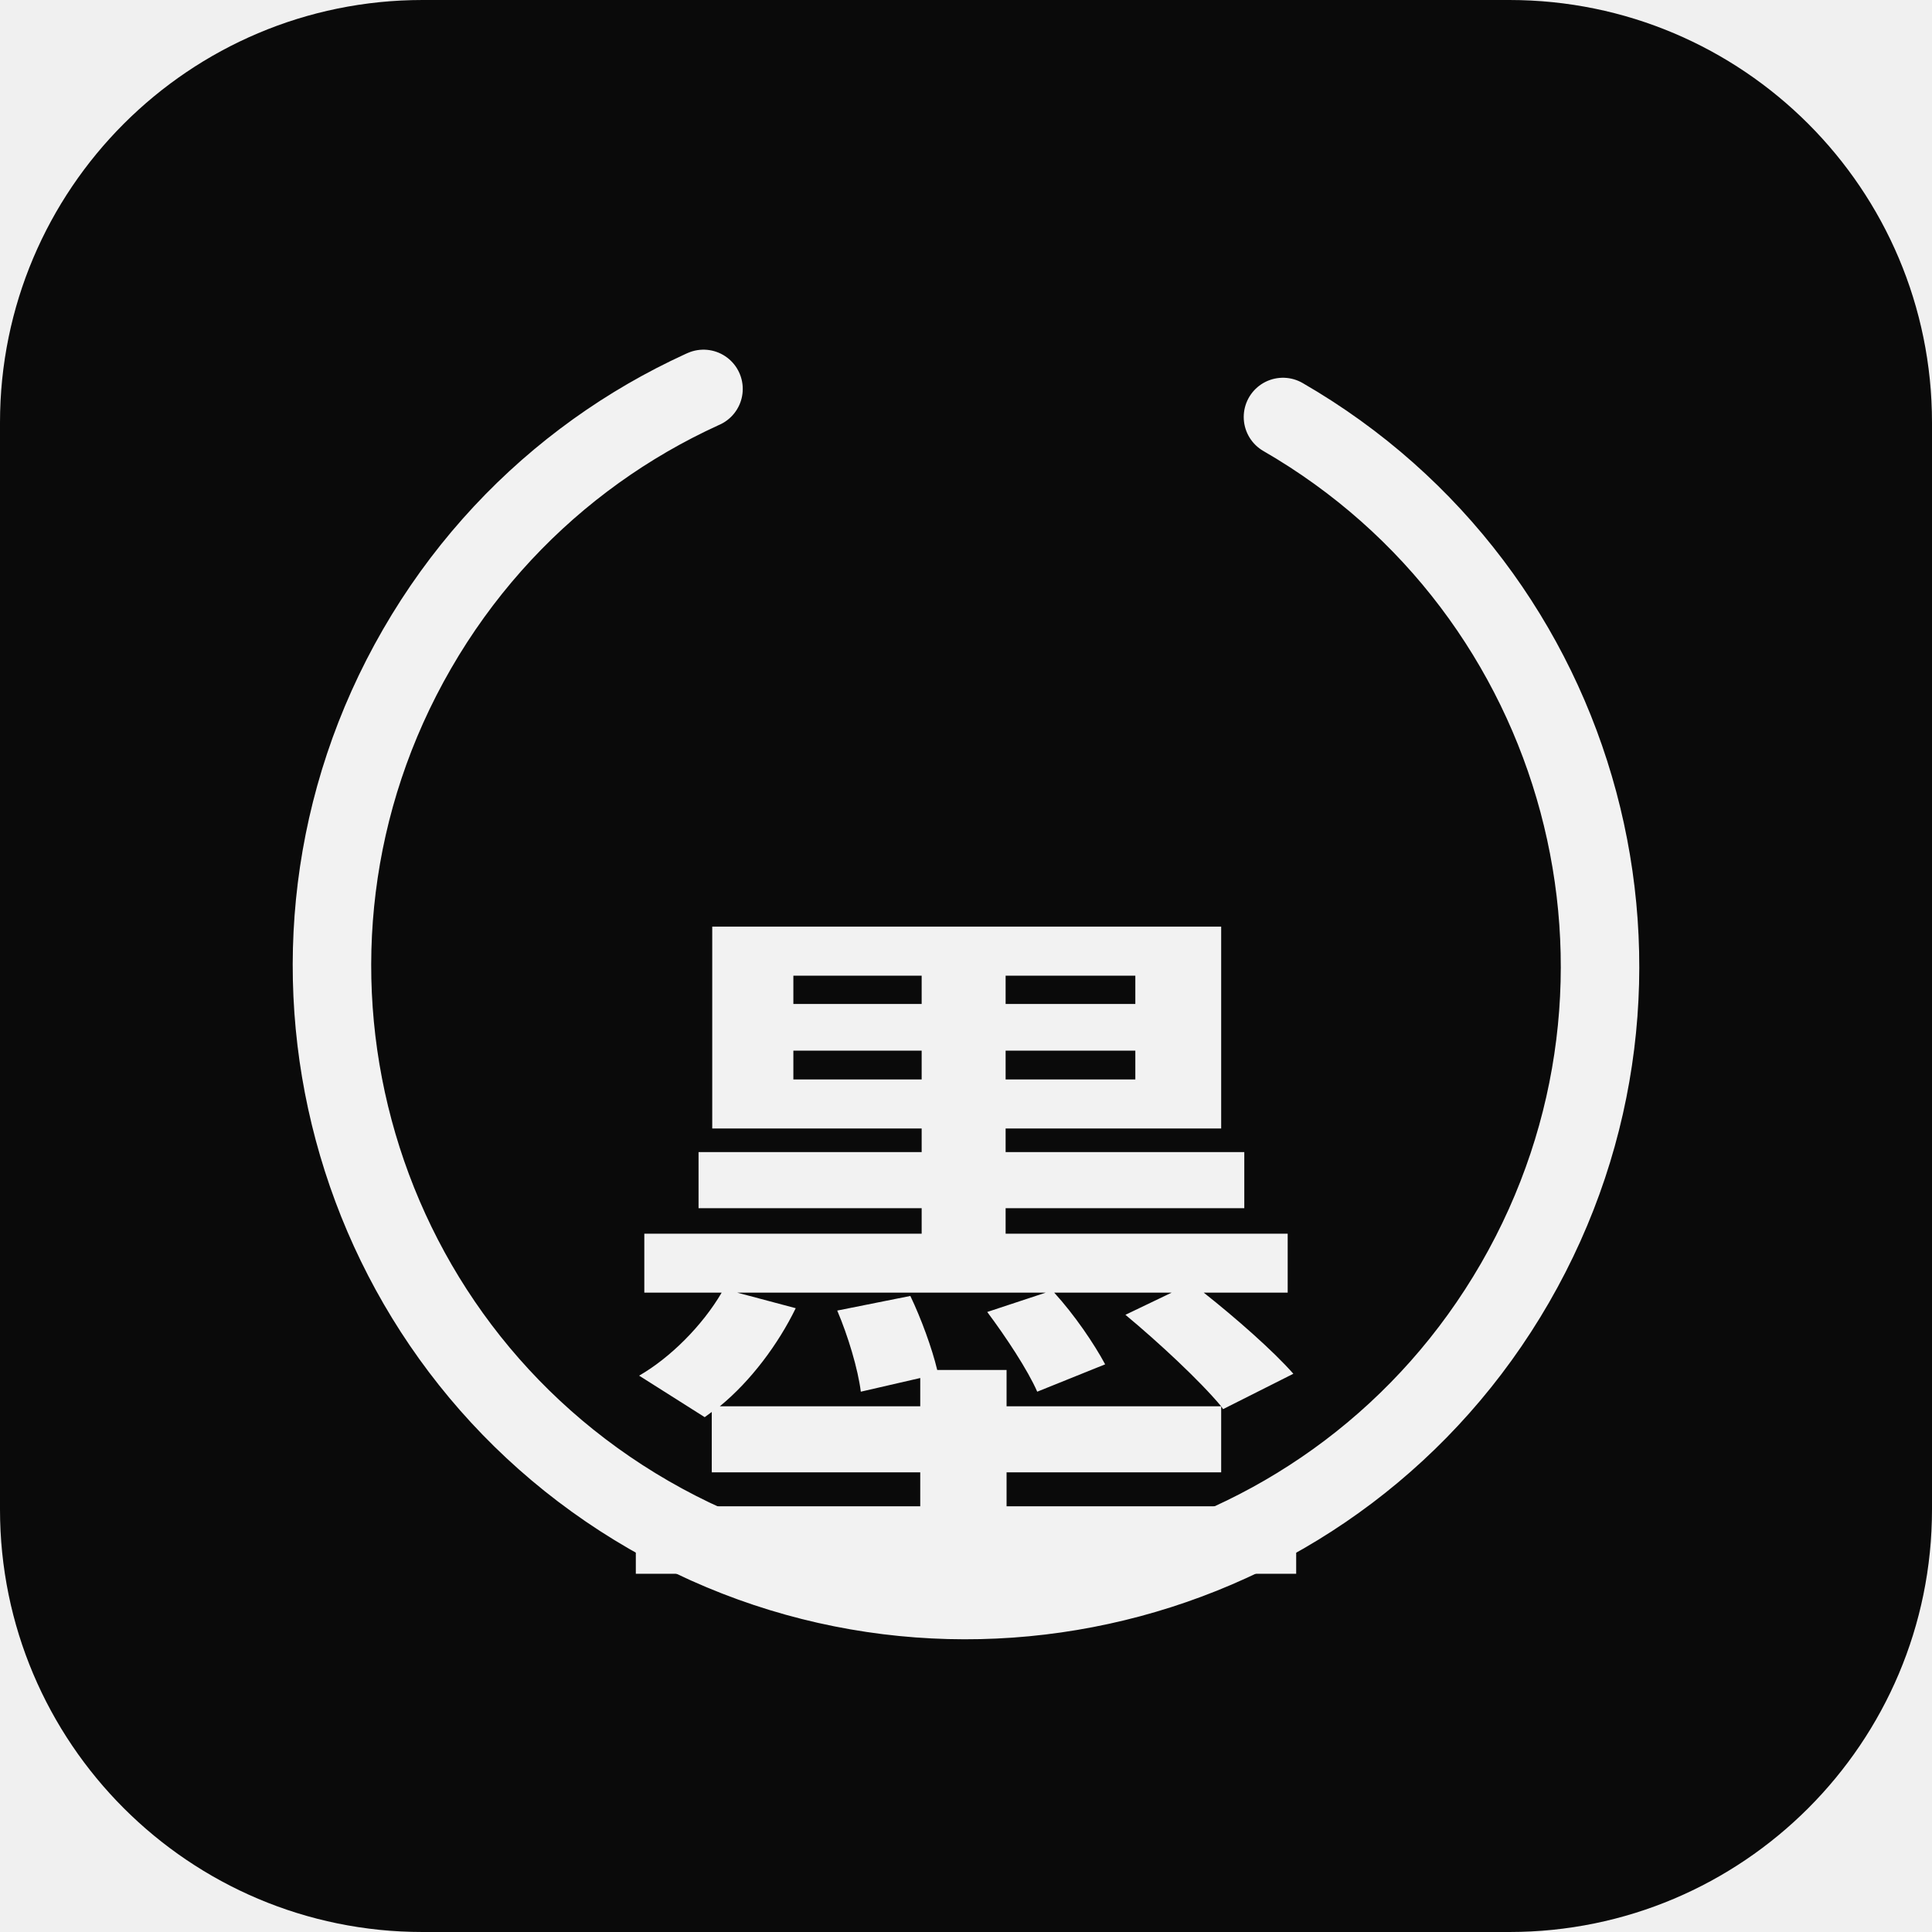
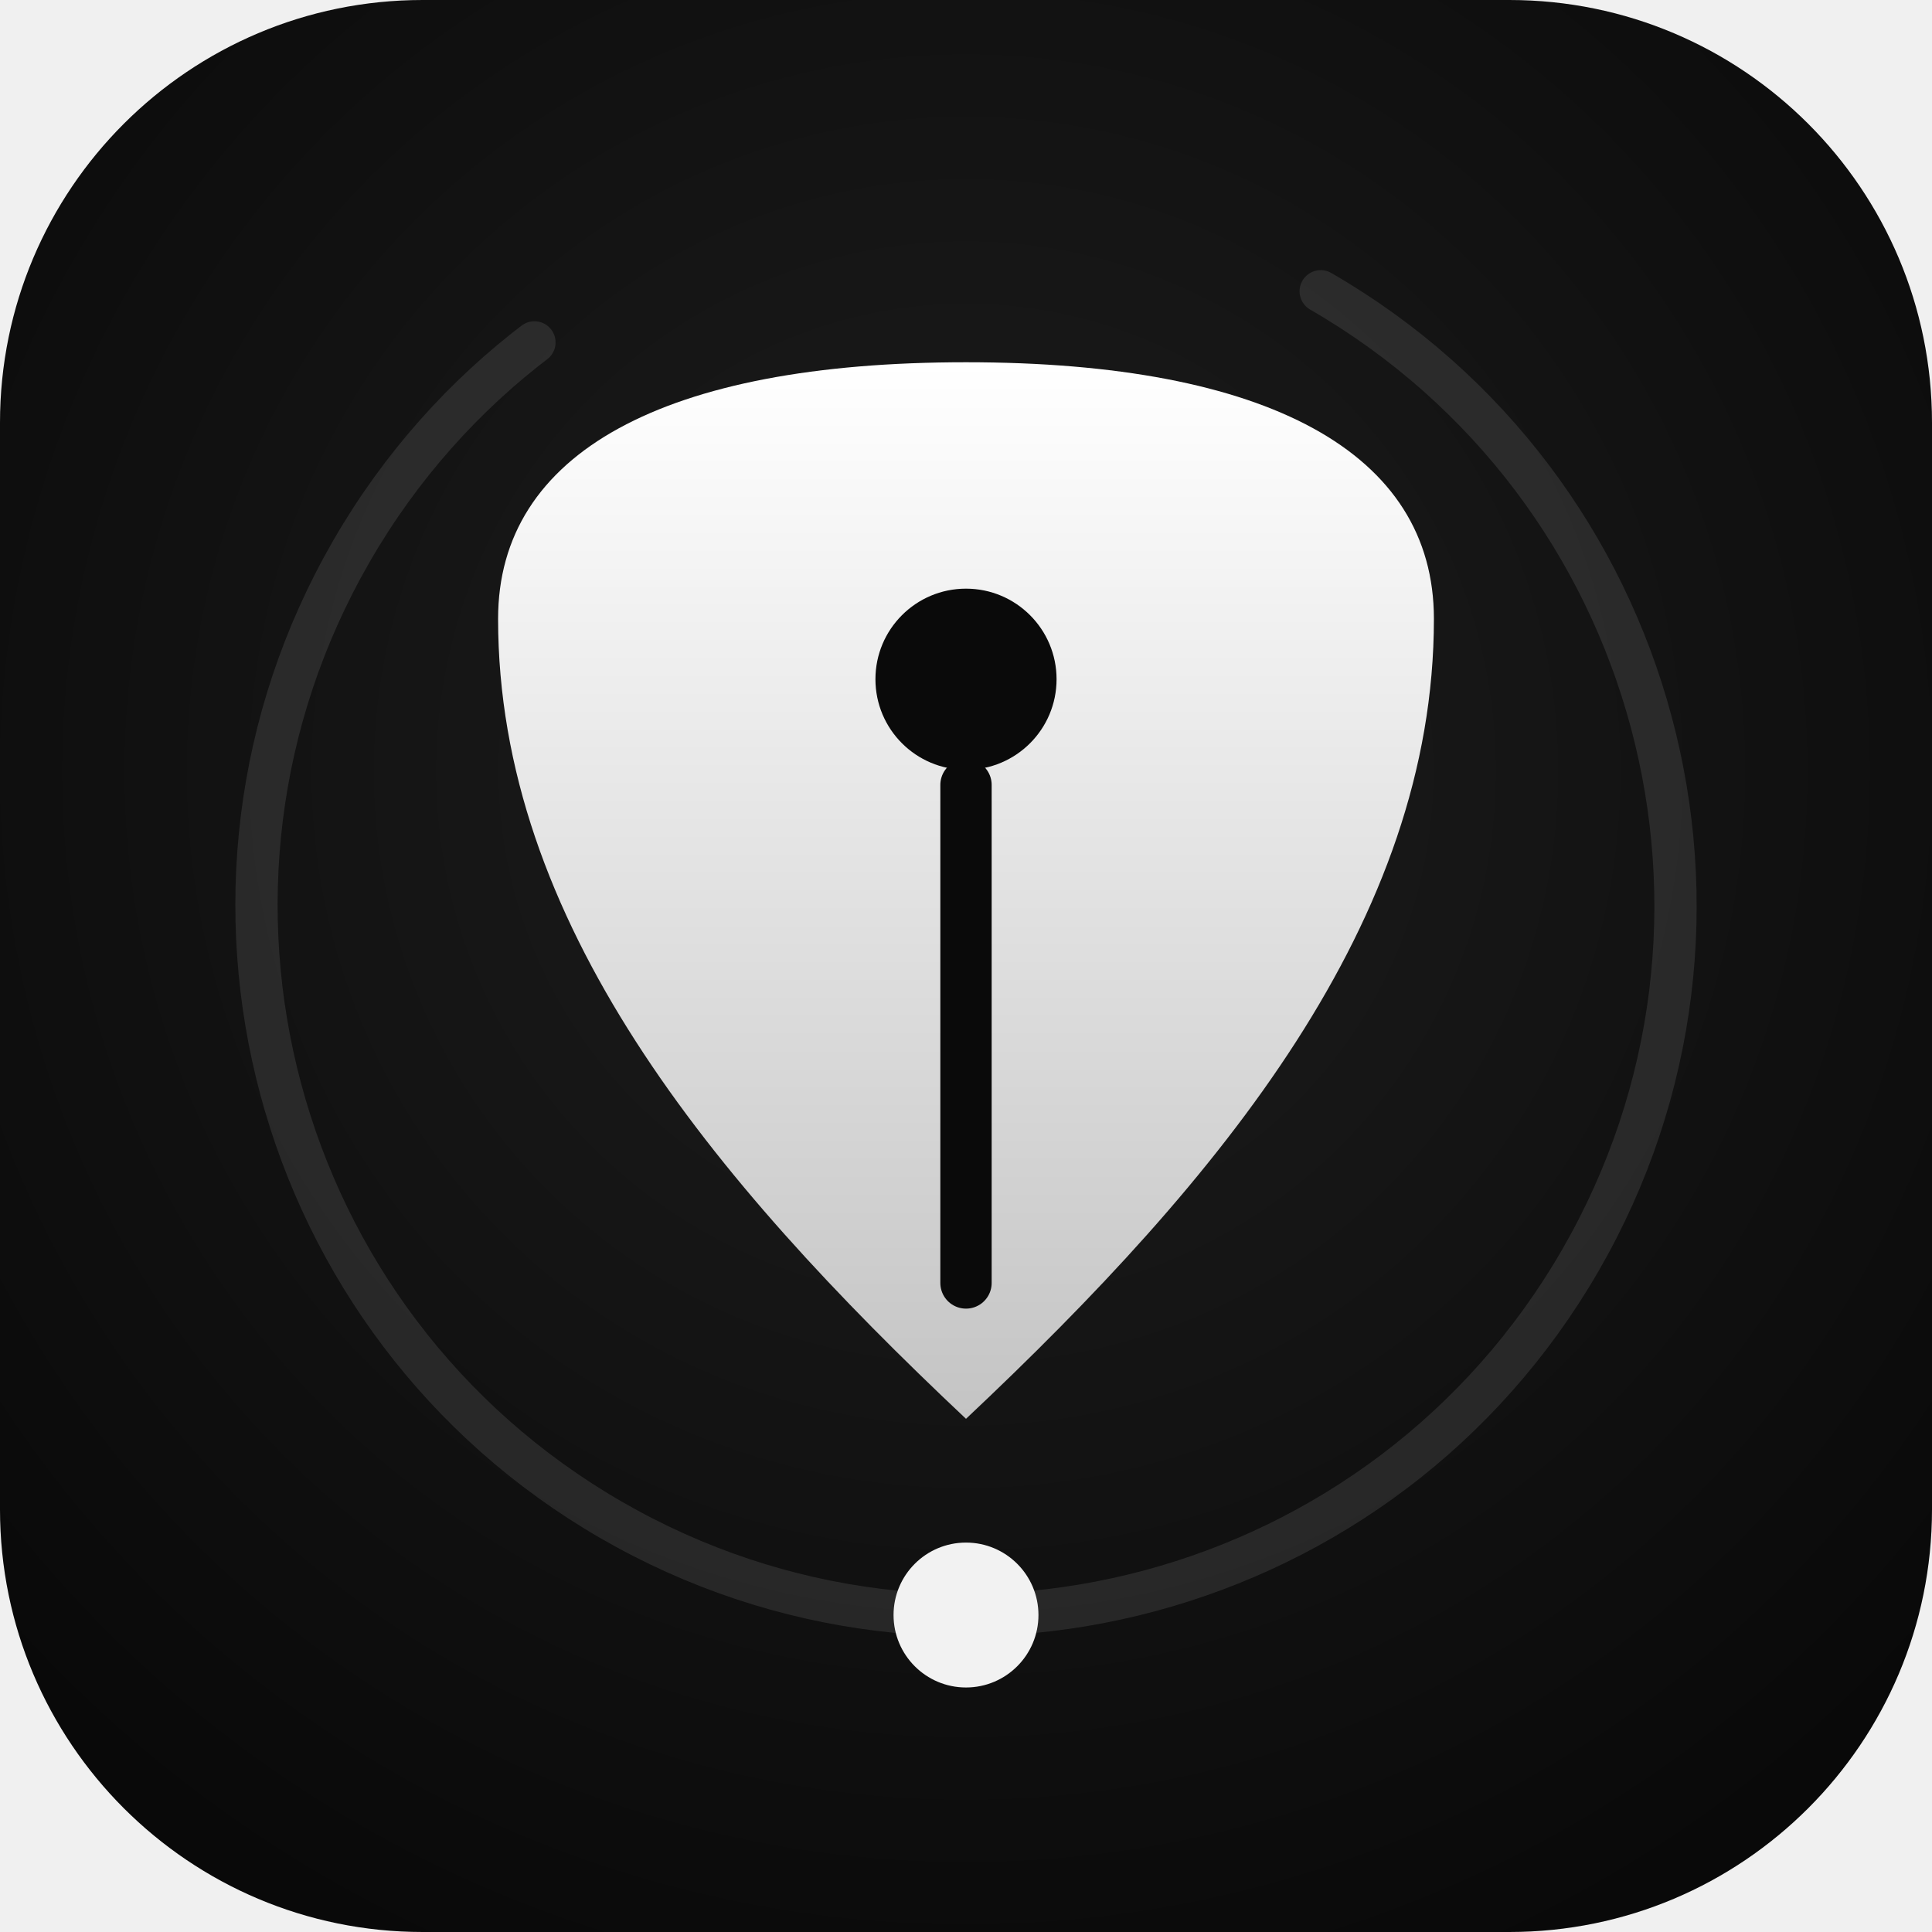
<svg xmlns="http://www.w3.org/2000/svg" viewBox="0 0 64 64">
-   <rect width="64" height="64" rx="14" fill="#0a0a0a" />
-   <circle cx="32" cy="32" r="21" fill="none" stroke="#f2f2f2" stroke-width="2.6" stroke-linecap="round" stroke-dasharray="112 20" transform="rotate(-60 32 32)" />
-   <text x="32" y="42" text-anchor="middle" dominant-baseline="middle" font-family="Songti SC, SimSun, STSong, serif" font-size="24" font-weight="700" fill="#f2f2f2">墨</text>
+   <defs>
+     <radialGradient id="bg" cx="50%" cy="40%" r="80%">
+       <stop offset="0%" stop-color="#1e1e1e" />
+       <stop offset="100%" stop-color="#050505" />
+     </radialGradient>
+     <linearGradient id="nib" x1="0" y1="0" x2="0" y2="1">
+       <stop offset="0%" stop-color="#ffffff" />
+       <stop offset="100%" stop-color="#c4c4c4" />
+     </linearGradient>
+   </defs>
+   <rect width="64" height="64" rx="14" fill="url(#bg)" />
+   <circle cx="32" cy="30" r="23.5" fill="none" stroke="#ffffff" stroke-opacity=".1" stroke-width="1.4" stroke-dasharray="120 28" stroke-linecap="round" transform="rotate(-60 32 30)" />
+   <path d="M32 47 C 23.5 39 16.5 30.5 16.5 20.5 C 16.5 15 22 12 32 12 C 42 12 47.5 15 47.5 20.5 C 47.5 30.5 40.5 39 32 47 Z" fill="url(#nib)" />
+   <circle cx="32" cy="22.5" r="3" fill="#0a0a0a" />
+   <path d="M32 26 L 32 42.5" stroke="#0a0a0a" stroke-width="1.7" stroke-linecap="round" />
+   <circle cx="32" cy="53.5" r="2.4" fill="#f2f2f2" />
</svg>
